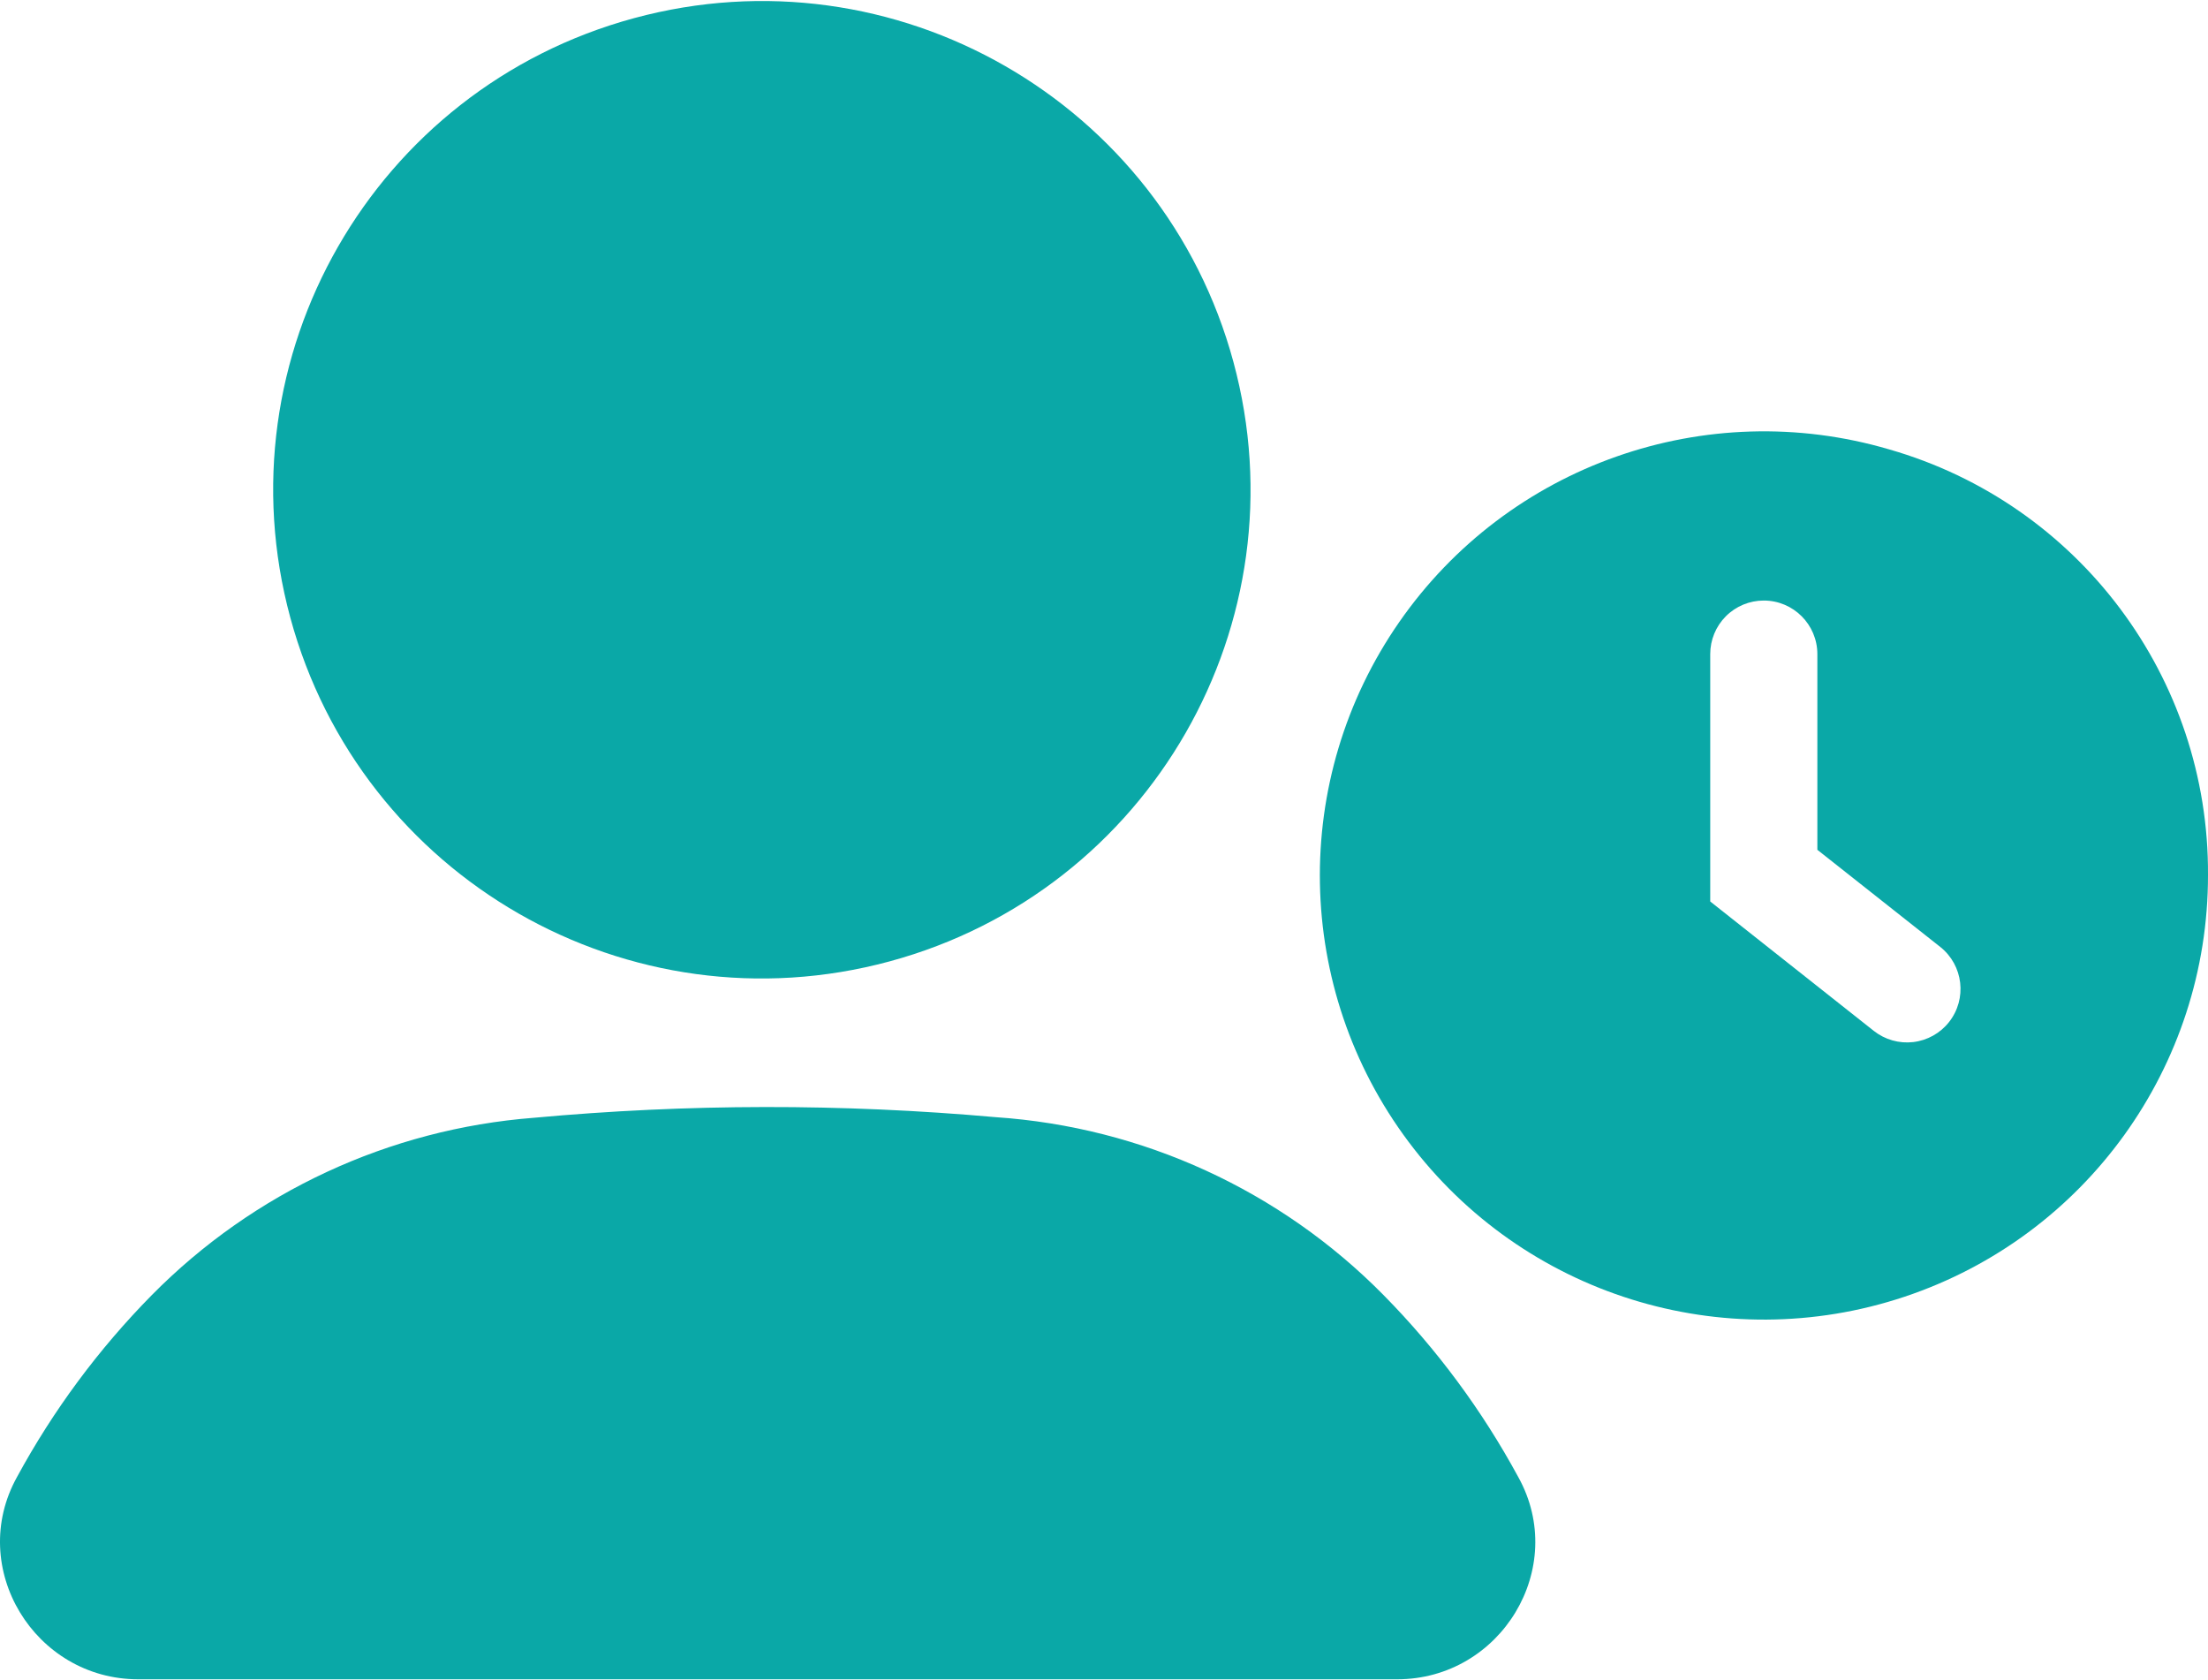
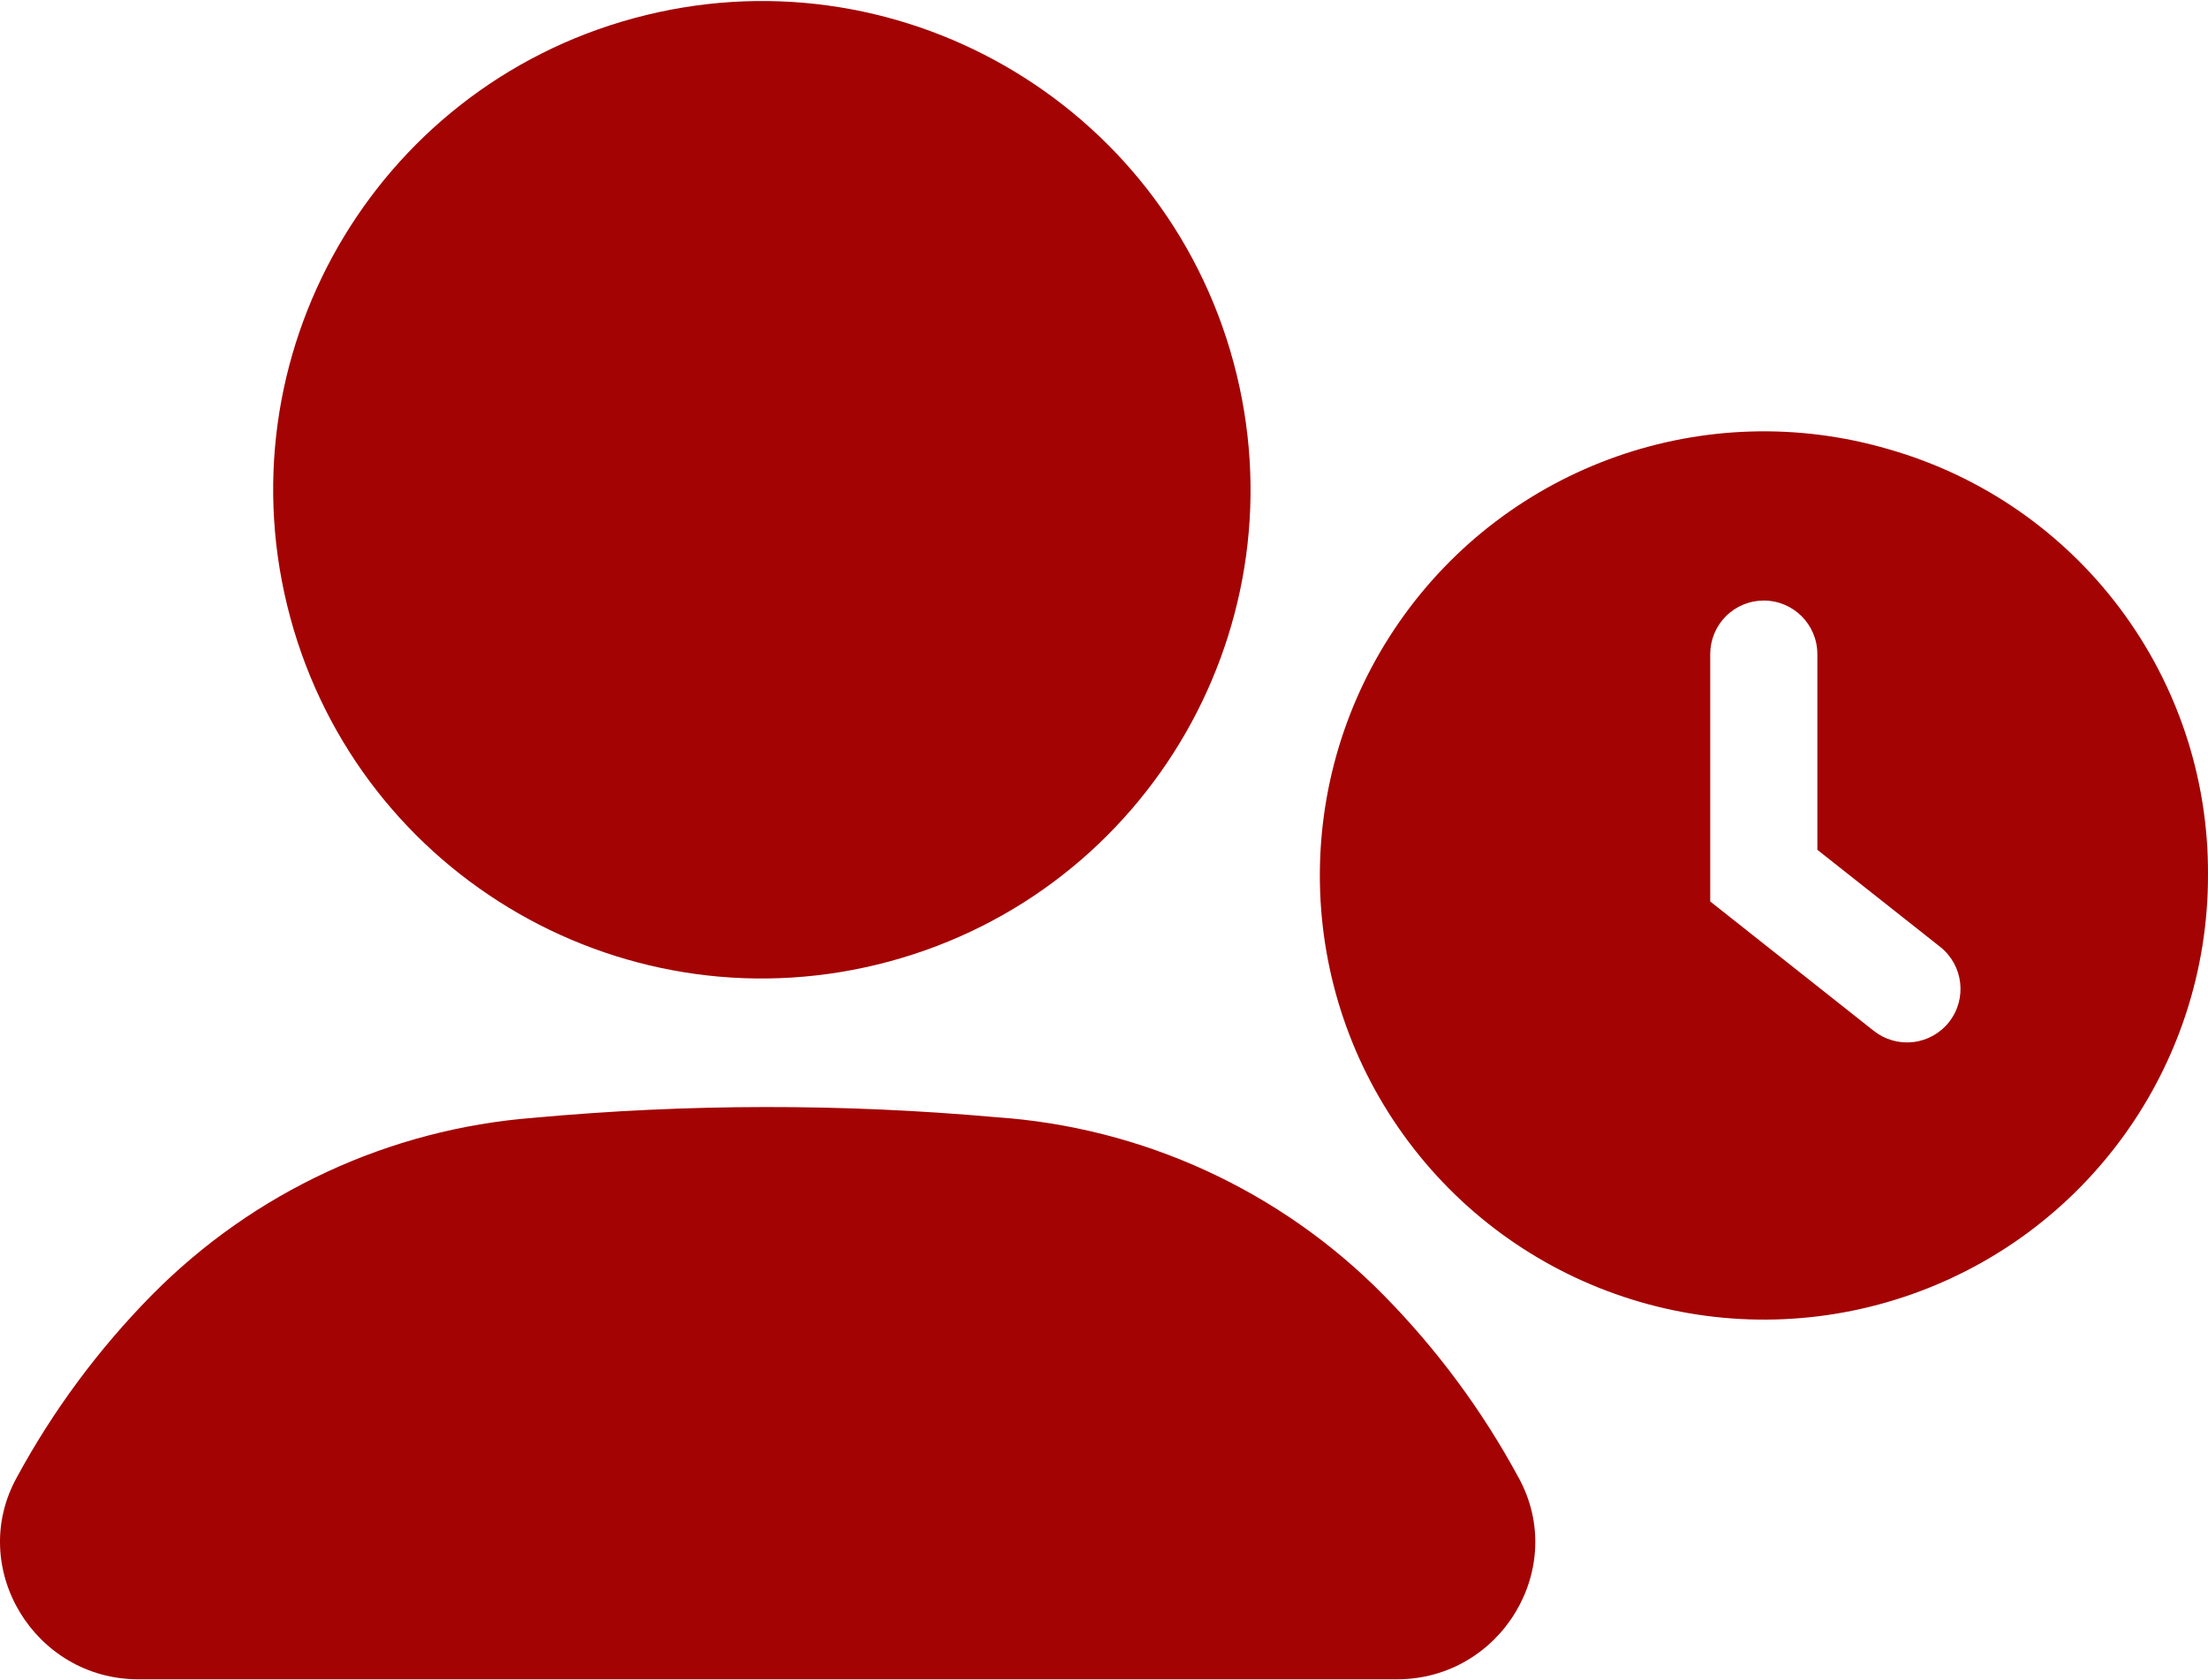
<svg xmlns="http://www.w3.org/2000/svg" id="Layer_1" data-name="Layer 1" viewBox="0 0 250 190.11">
-   <path fill="#0aa8a7" d="M213.91,80.82A50.28,50.28,0,1,0,250,129,49.84,49.84,0,0,0,213.91,80.82Zm6.77,64.83h0a6.06,6.06,0,0,1-8.52,1L193.64,132V104a6.06,6.06,0,0,1,6.06-6.07h0a6.07,6.07,0,0,1,6.07,6.07v22.15l13.92,11A6.07,6.07,0,0,1,220.68,145.65Z" transform="translate(0 -29.94)" />
-   <circle fill="#0aa8a7" cx="86.92" cy="85.57" r="55.62" transform="matrix(0.96, -0.26, 0.26, 0.96, -19.43, -4.1)" />
-   <path fill="#0aa8a7" d="M156.66,176.57a68.1,68.1,0,0,0-43.92-20.15,289.92,289.92,0,0,0-52.31.07,68.19,68.19,0,0,0-43.25,20.08,91.64,91.64,0,0,0-15.26,20.6c-5.7,10.27,2,22.89,13.73,22.89H158.19c11.75,0,19.42-12.62,13.72-22.89A91.3,91.3,0,0,0,156.66,176.57Z" transform="translate(0 -29.94)" />
+   <path fill="#a30303" d="M213.91,80.82A50.28,50.28,0,1,0,250,129,49.84,49.84,0,0,0,213.91,80.82Zm6.77,64.83h0a6.06,6.06,0,0,1-8.52,1L193.64,132V104a6.06,6.06,0,0,1,6.06-6.07h0a6.07,6.07,0,0,1,6.07,6.07v22.15l13.92,11A6.07,6.07,0,0,1,220.68,145.65Z" transform="translate(0 -29.94)" />
+   <circle fill="#a30303" cx="86.92" cy="85.57" r="55.62" transform="matrix(0.96, -0.26, 0.26, 0.96, -19.43, -4.1)" />
+   <path fill="#a30303" d="M156.66,176.57a68.1,68.1,0,0,0-43.92-20.15,289.92,289.92,0,0,0-52.31.07,68.19,68.19,0,0,0-43.25,20.08,91.64,91.64,0,0,0-15.26,20.6c-5.7,10.27,2,22.89,13.73,22.89H158.19c11.75,0,19.42-12.62,13.72-22.89A91.3,91.3,0,0,0,156.66,176.57Z" transform="translate(0 -29.94)" />
</svg>
